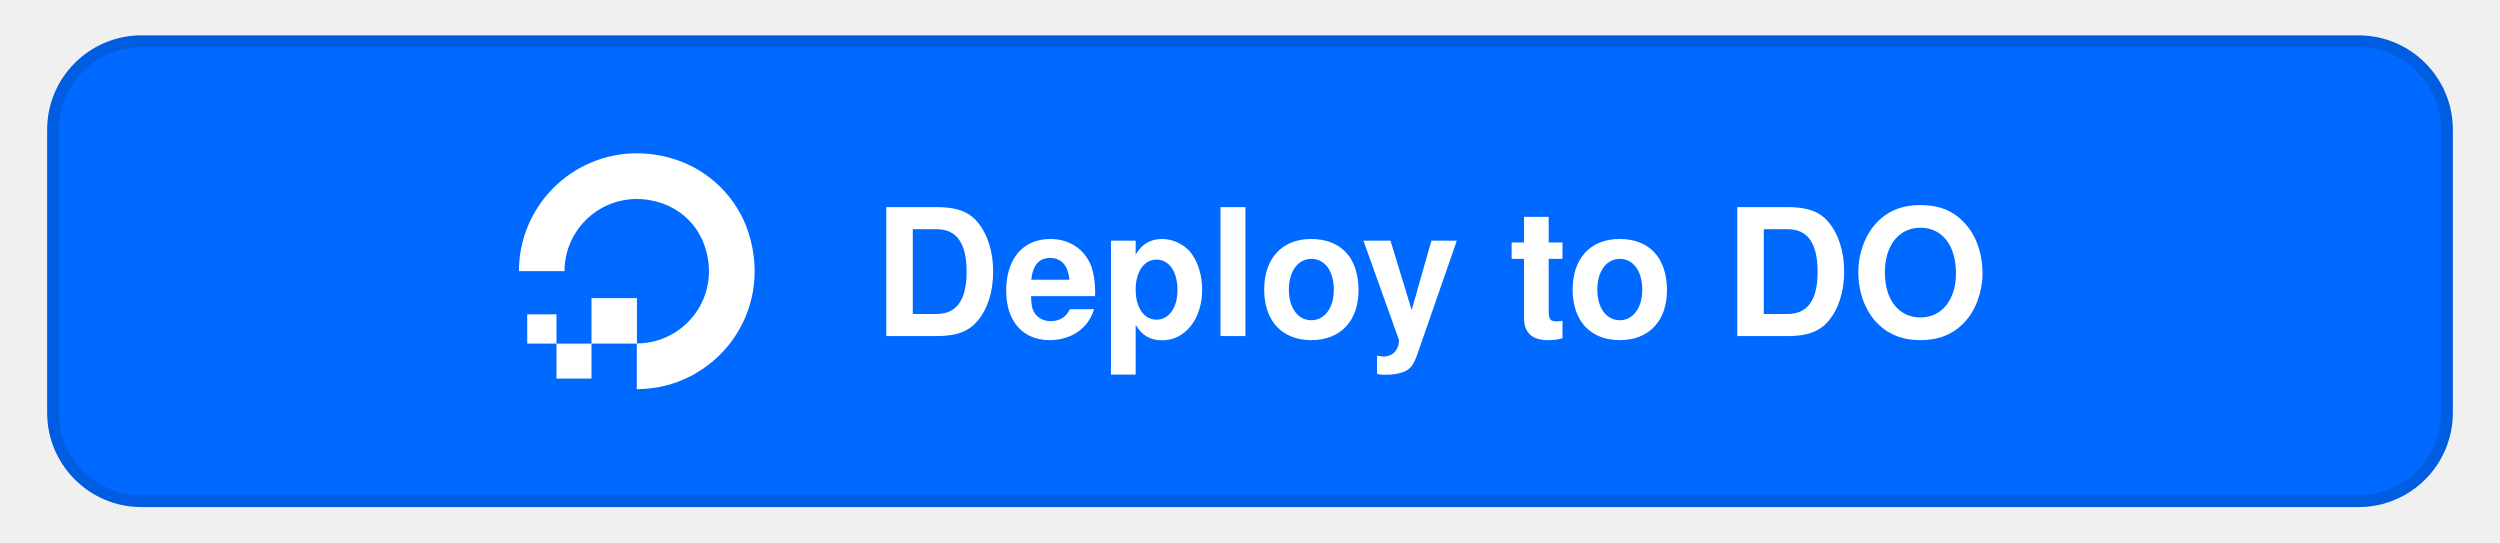
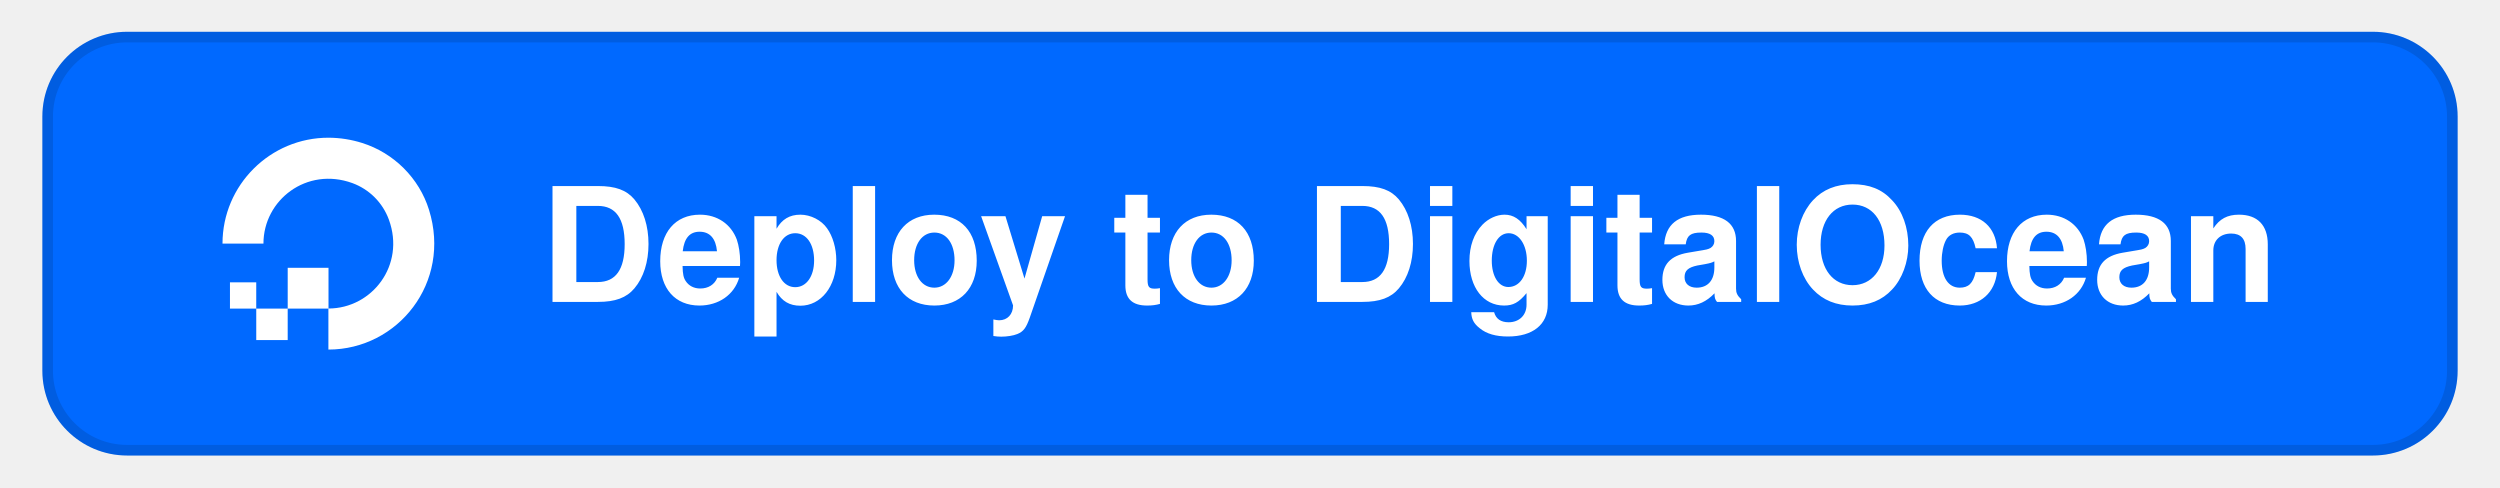
- <svg xmlns="http://www.w3.org/2000/svg" width="212" height="46" viewBox="0 0 212 46" role="img" aria-label="Deploy to DigitalOcean">
-   <rect x="4" y="3" width="204" height="40" rx="8" fill="#0069FF" />
-   <rect x="4.5" y="3.5" width="203" height="39" rx="7.5" fill="none" stroke="#000000" stroke-opacity=".12" />
+ <svg xmlns="http://www.w3.org/2000/svg" width="236" height="46" viewBox="0 0 236 46" role="img" aria-label="Deploy to DigitalOcean">
+   <rect x="4" y="3" width="228" height="40" rx="8" fill="#0069FF" />
+   <rect x="4.5" y="3.5" width="227" height="39" rx="7.5" fill="none" stroke="#000000" stroke-opacity=".12" />
  <g fill="#FFFFFF" transform="translate(4 3)">
-     <path transform="translate(40 10) scale(.83333)" d="M12.04 0C5.408-.02.005 5.37.005 11.992h4.638c0-4.923 4.882-8.731 10.064-6.855a6.95 6.95 0 014.147 4.148c1.889 5.177-1.924 10.055-6.84 10.064v-4.61H7.391v4.623h4.61V24c7.86 0 13.967-7.588 11.397-15.83-1.115-3.59-3.985-6.446-7.575-7.575A12.8 12.8 0 0012.039 0zM7.39 19.362H3.828v3.564H7.39zm-3.563 0v-2.978H.85v2.978z" />
-     <text x="70" y="25.5" font-family="system-ui,-apple-system,'Segoe UI',Helvetica,Arial,sans-serif" font-size="15" font-weight="600" textLength="95" lengthAdjust="spacingAndGlyphs">Deploy to DO</text>
+     <path transform="translate(17 10) scale(.83333)" d="M12.04 0C5.408-.02.005 5.37.005 11.992h4.638c0-4.923 4.882-8.731 10.064-6.855a6.95 6.95 0 014.147 4.148c1.889 5.177-1.924 10.055-6.84 10.064v-4.61H7.391v4.623h4.61V24c7.86 0 13.967-7.588 11.397-15.83-1.115-3.59-3.985-6.446-7.575-7.575A12.8 12.8 0 0012.039 0zM7.39 19.362H3.828v3.564H7.39zm-3.563 0v-2.978H.85v2.978z" />
+     <text x="47" y="25.5" font-family="system-ui,-apple-system,'Segoe UI',Helvetica,Arial,sans-serif" font-size="15" font-weight="600" textLength="164" lengthAdjust="spacingAndGlyphs">Deploy to DigitalOcean</text>
  </g>
</svg>
